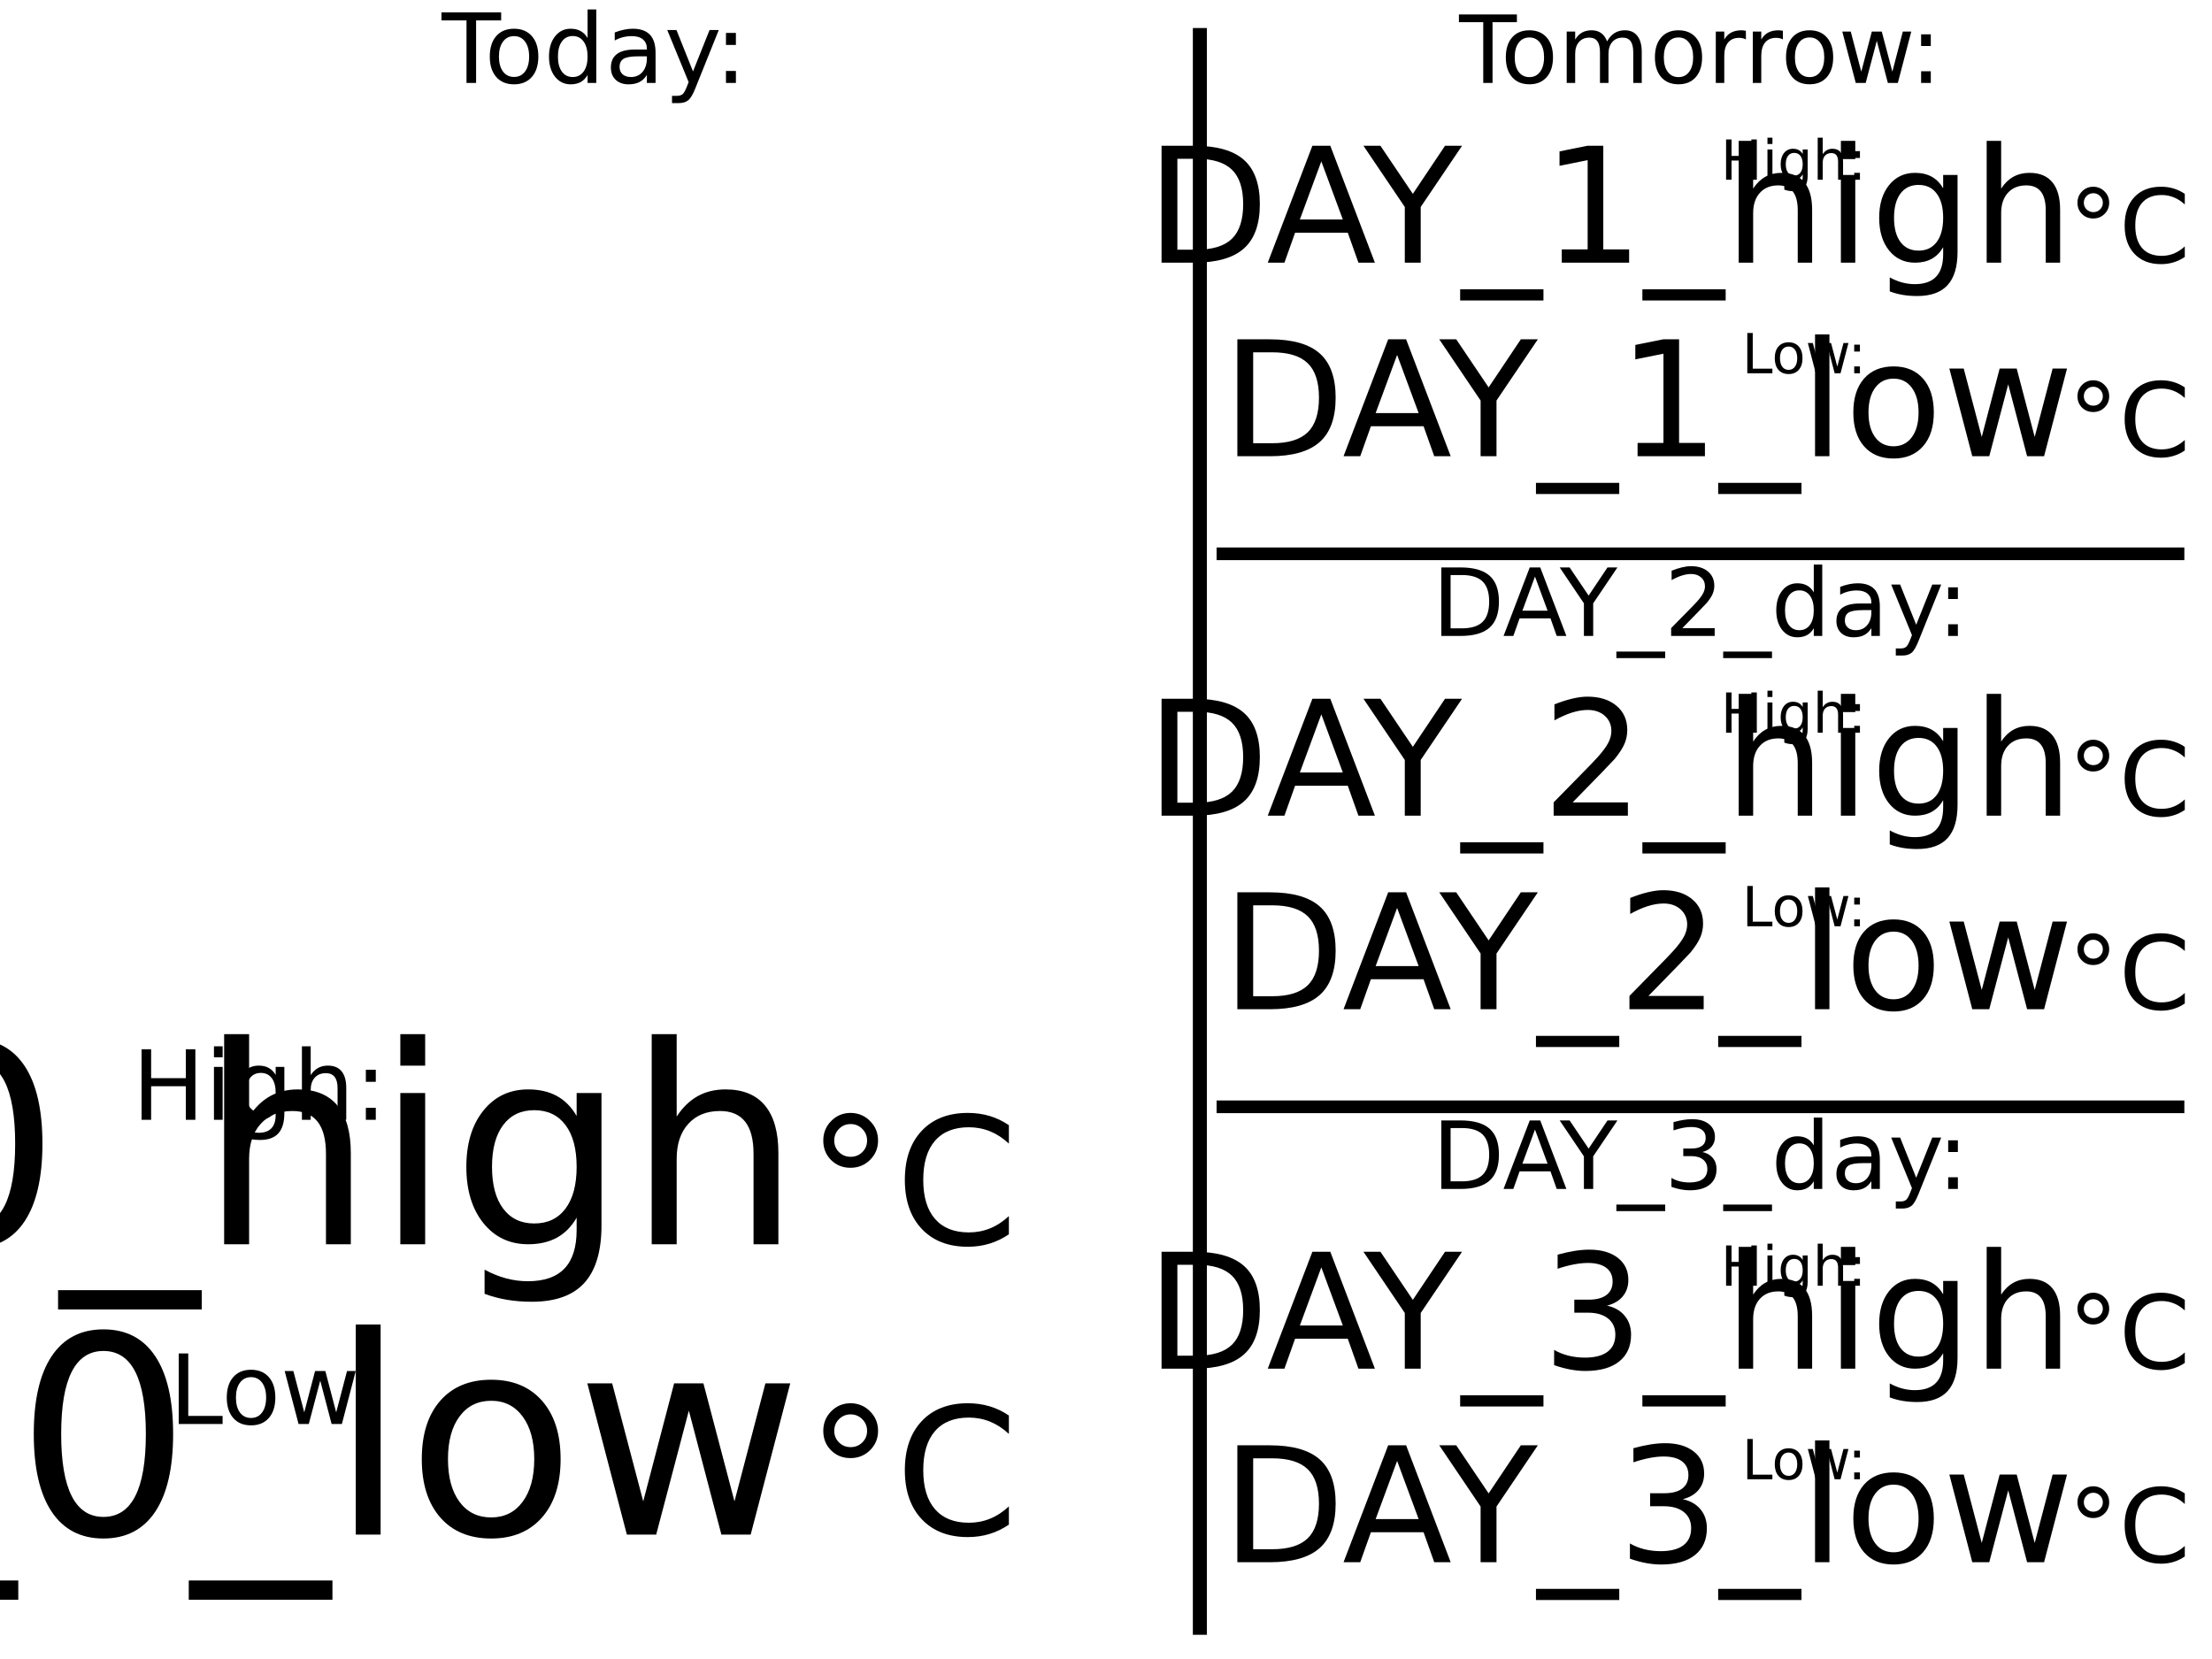
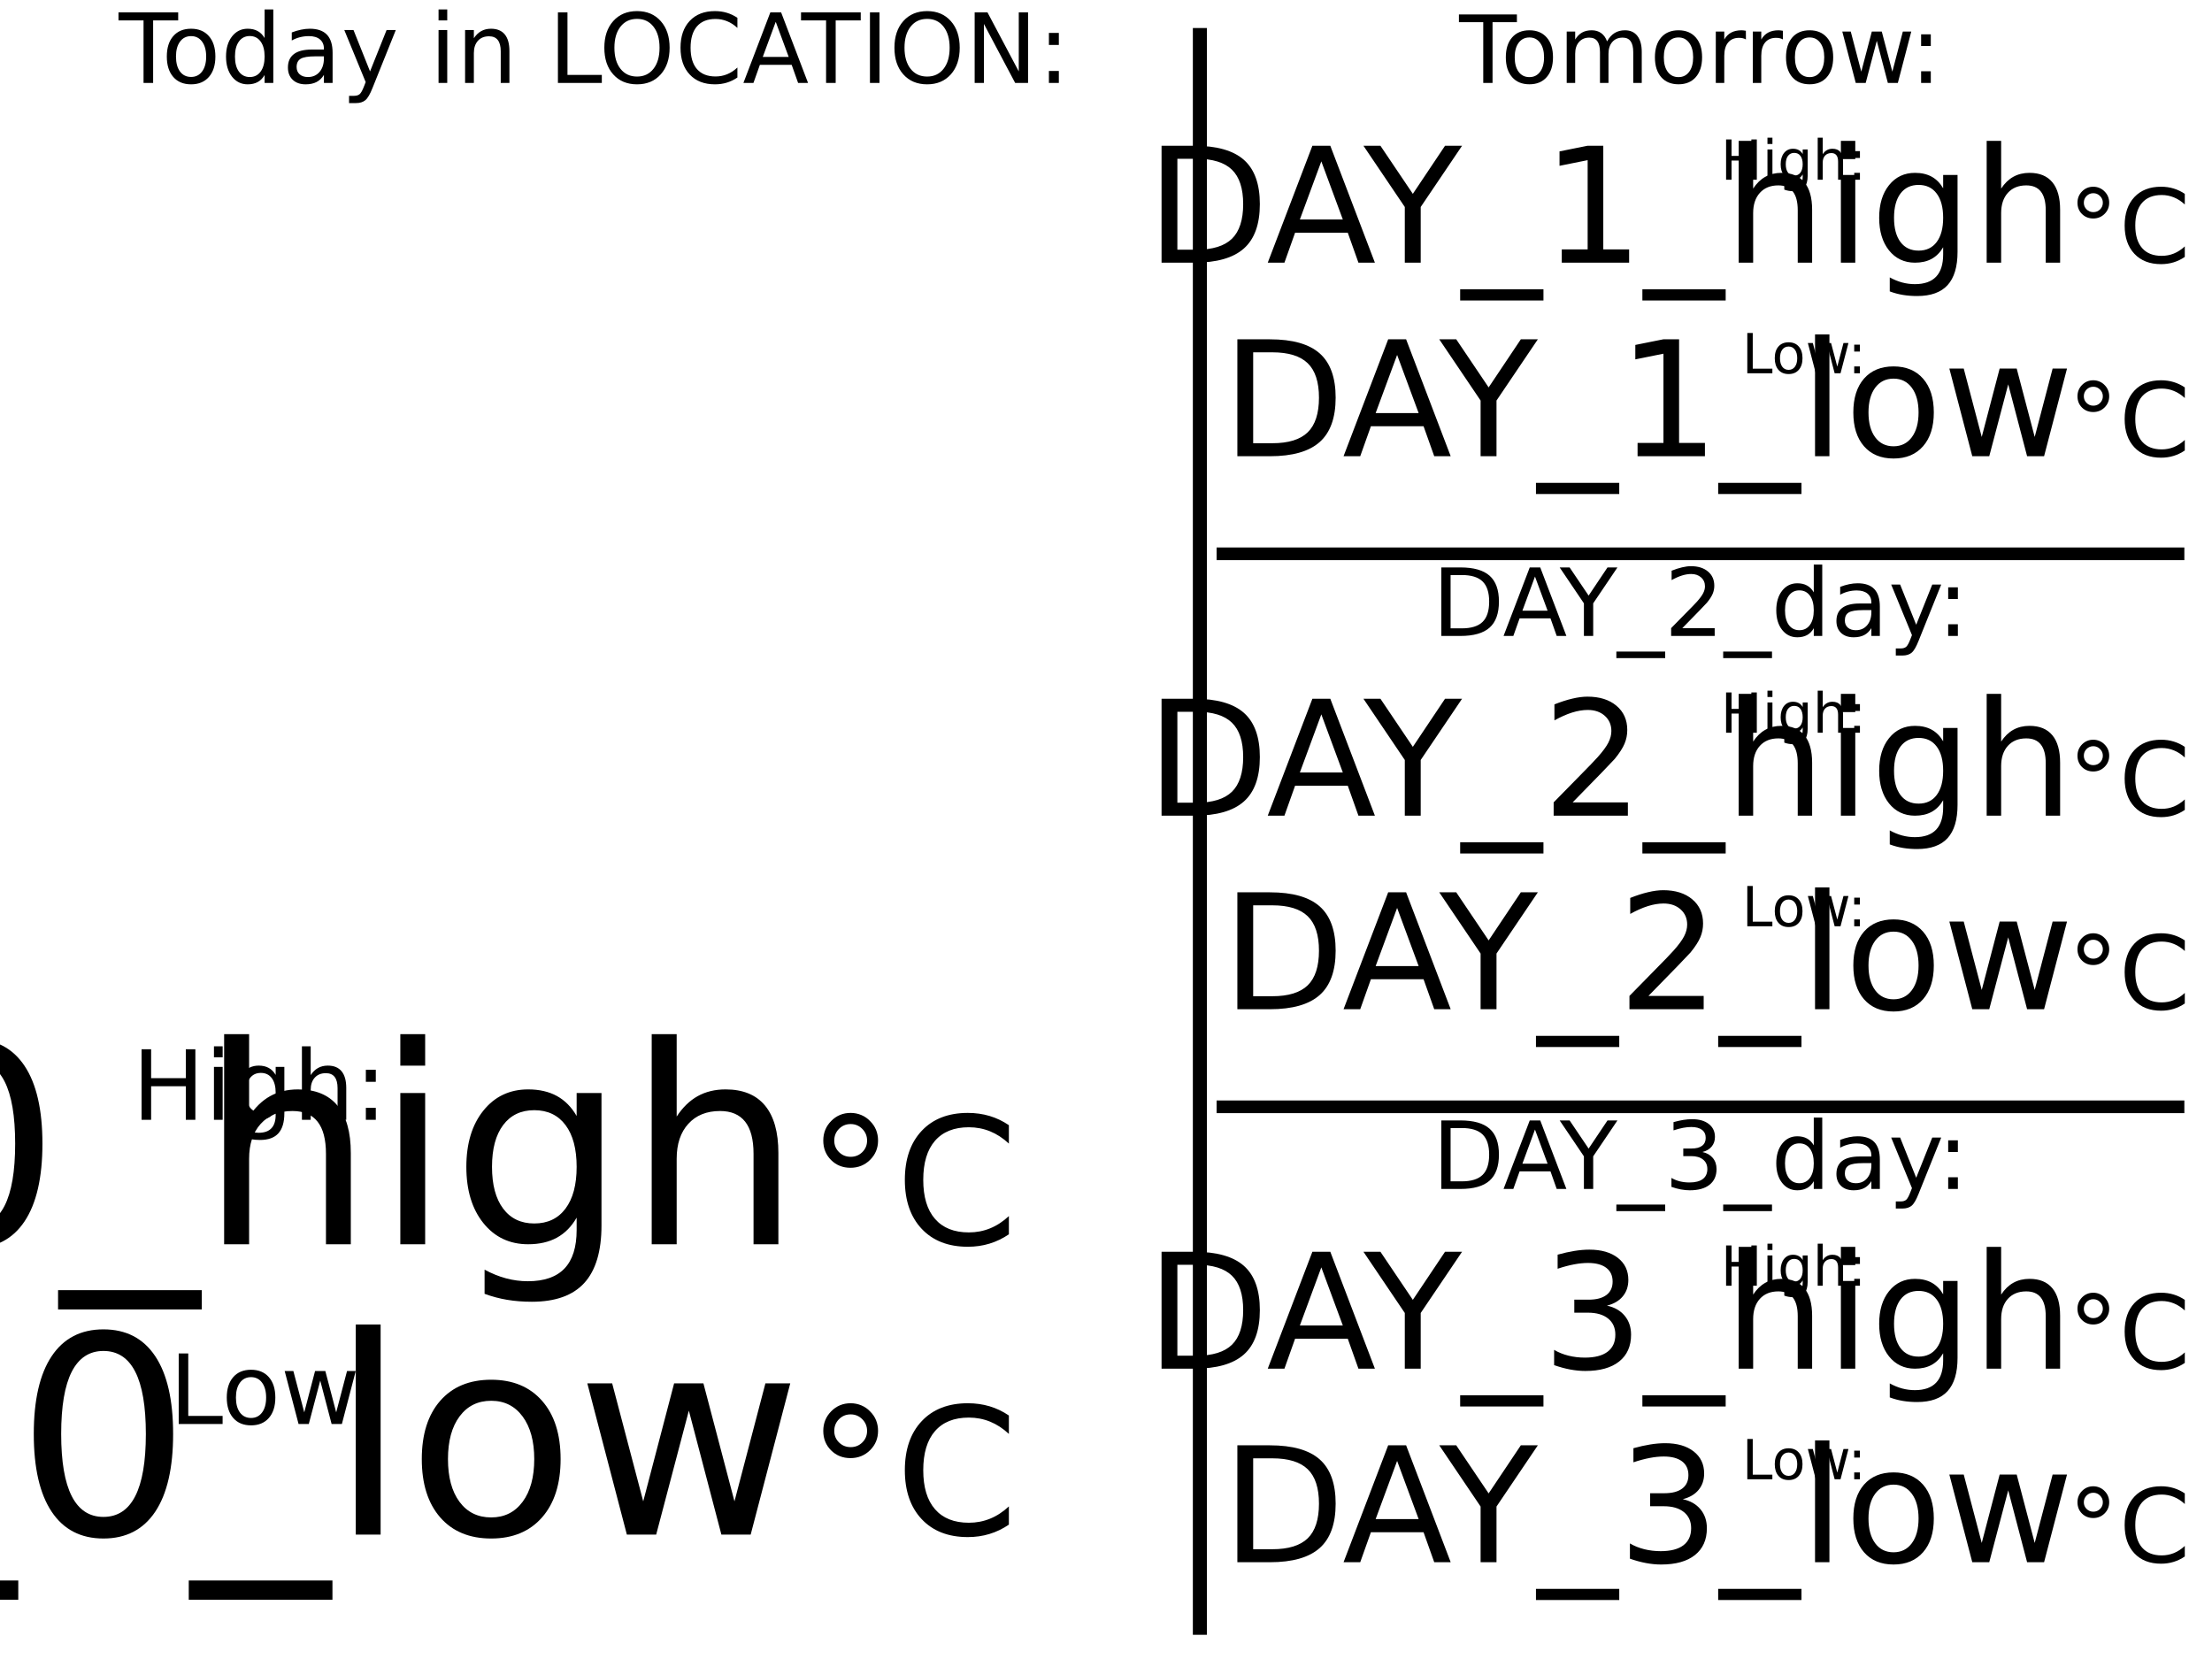
<svg xmlns="http://www.w3.org/2000/svg" height="600" width="800" version="1.1" id="svg3462">
  <defs id="defs3536" />
  <g transform="scale(5) translate(-10, -7)" id="g3464">DAY_0_icon</g>
  <g transform="scale(2.4) translate(165, 7)" id="g3466">DAY_1_icon</g>
  <g transform="scale(2.4) translate(165, 90)" id="g3468">DAY_2_icon</g>
  <g transform="scale(2.4) translate(165, 170)" id="g3470">DAY_3_icon</g>
-   <text id="text3474" x="215" y="30" font-size="35px" style="font-size:35px;font-family:'DejaVu Sans';text-anchor:middle">Today:</text>
+   <text id="text3474" x="215" y="30" font-size="35px" style="font-size:35px;font-family:'DejaVu Sans';text-anchor:middle">Today in LOCATION:</text>
  <text id="text3476" x="140" y="405" font-size="35px" style="font-size:35px;font-family:'DejaVu Sans';text-anchor:end">High:</text>
  <text id="text3478" x="290" y="450" font-size="100px" style="font-size:100px;font-family:'DejaVu Sans';text-anchor:end">DAY_0_high</text>
  <text id="text3480" x="330" y="450" font-size="64px" style="font-size:64px;font-family:'DejaVu Sans';text-anchor:middle">°C</text>
  <text id="text3482" x="140" y="515" font-size="35px" style="font-size:35px;font-family:'DejaVu Sans';text-anchor:end">Low:</text>
  <text id="text3484" x="290" y="555" font-size="100px" style="font-size:100px;font-family:'DejaVu Sans';text-anchor:end">DAY_0_low</text>
  <text id="text3486" x="330" y="555" font-size="64px" style="font-size:64px;font-family:'DejaVu Sans';text-anchor:middle">°C</text>
  <text id="text3488" x="615" y="30" font-size="34px" style="font-size:34px;font-family:'DejaVu Sans';text-anchor:middle">Tomorrow:</text>
  <text id="text3490" x="675" y="65" font-size="20px" style="font-size:20px;font-family:'DejaVu Sans';text-anchor:end">High:</text>
  <text id="text3492" x="750" y="95" font-size="58px" style="font-size:58px;font-family:'DejaVu Sans';text-anchor:end">DAY_1_high</text>
  <text id="text3494" x="770" y="95" font-size="37px" style="font-size:37px;font-family:'DejaVu Sans';text-anchor:middle">°C</text>
  <text id="text3496" x="675" y="135" font-size="20px" style="font-size:20px;font-family:'DejaVu Sans';text-anchor:end">Low:</text>
  <text id="text3498" x="750" y="165" font-size="58px" style="font-size:58px;font-family:'DejaVu Sans';text-anchor:end">DAY_1_low</text>
  <text id="text3500" x="770" y="165" font-size="37px" style="font-size:37px;font-family:'DejaVu Sans';text-anchor:middle">°C</text>
  <text id="text3502" x="615" y="230" font-size="34px" style="font-size:34px;font-family:'DejaVu Sans';text-anchor:middle">DAY_2_day:</text>
  <text id="text3504" x="675" y="265" font-size="20px" style="font-size:20px;font-family:'DejaVu Sans';text-anchor:end">High:</text>
  <text id="text3506" x="750" y="295" font-size="58px" style="font-size:58px;font-family:'DejaVu Sans';text-anchor:end">DAY_2_high</text>
  <text id="text3508" x="770" y="295" font-size="37px" style="font-size:37px;font-family:'DejaVu Sans';text-anchor:middle">°C</text>
  <text id="text3510" x="675" y="335" font-size="20px" style="font-size:20px;font-family:'DejaVu Sans';text-anchor:end">Low:</text>
  <text id="text3512" x="750" y="365" font-size="58px" style="font-size:58px;font-family:'DejaVu Sans';text-anchor:end">DAY_2_low</text>
  <text id="text3514" x="770" y="365" font-size="37px" style="font-size:37px;font-family:'DejaVu Sans';text-anchor:middle">°C</text>
  <text id="text3516" x="615" y="430" font-size="34px" style="font-size:34px;font-family:'DejaVu Sans';text-anchor:middle">DAY_3_day:</text>
  <text id="text3518" x="675" y="465" font-size="20px" style="font-size:20px;font-family:'DejaVu Sans';text-anchor:end">High:</text>
  <text id="text3520" x="750" y="495" font-size="58px" style="font-size:58px;font-family:'DejaVu Sans';text-anchor:end">DAY_3_high</text>
  <text id="text3522" x="770" y="495" font-size="37px" style="font-size:37px;font-family:'DejaVu Sans';text-anchor:middle">°C</text>
  <text id="text3524" x="675" y="535" font-size="20px" style="font-size:20px;font-family:'DejaVu Sans';text-anchor:end">Low:</text>
  <text id="text3526" x="750" y="565" font-size="58px" style="font-size:58px;font-family:'DejaVu Sans';text-anchor:end">DAY_3_low</text>
  <text id="text3528" x="770" y="565" font-size="37px" style="font-size:37px;font-family:'DejaVu Sans';text-anchor:middle">°C</text>
  <path d="m 440,198 0,4.584 350,0 0,-4.584 -350,0 z" id="path3530" />
  <path d="m 440,398 0,4.584 350,0 0,-4.584 -350,0 z" id="path3530-3" />
  <path d="m 431.411,10.136 0,581.109 5.071,0 0,-581.109 -5.071,0 z" id="path3530-6" />
</svg>
